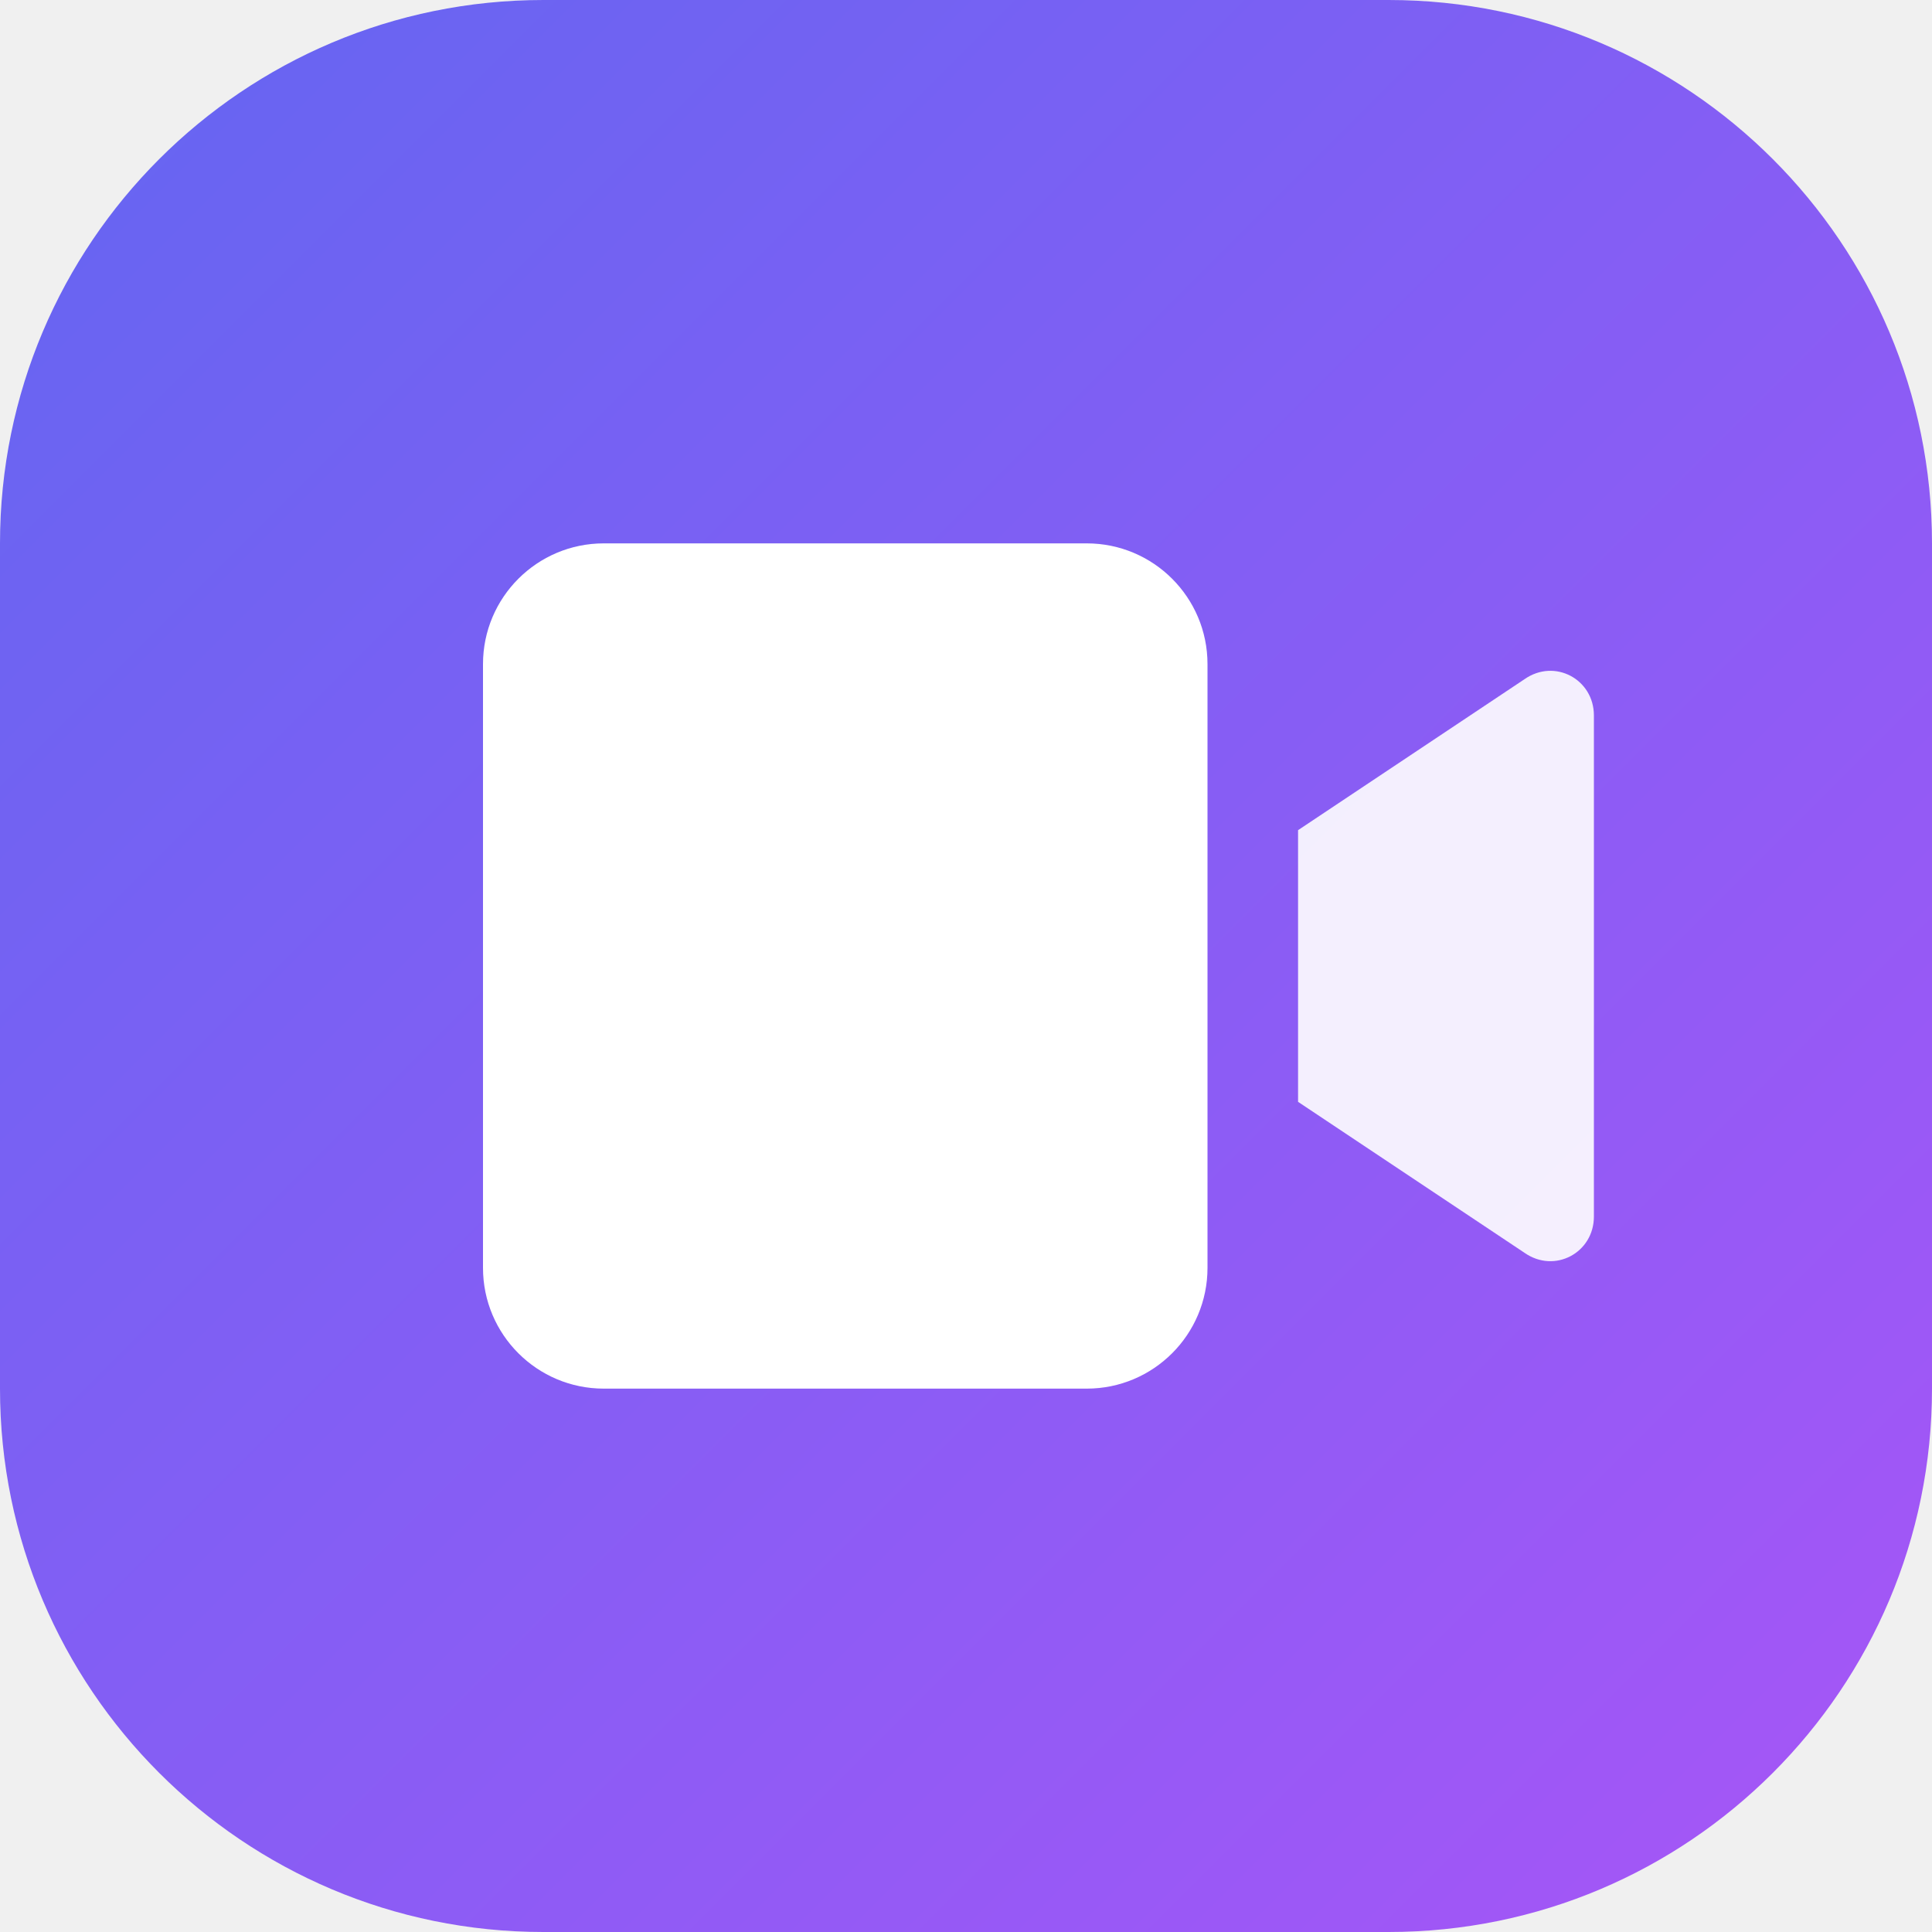
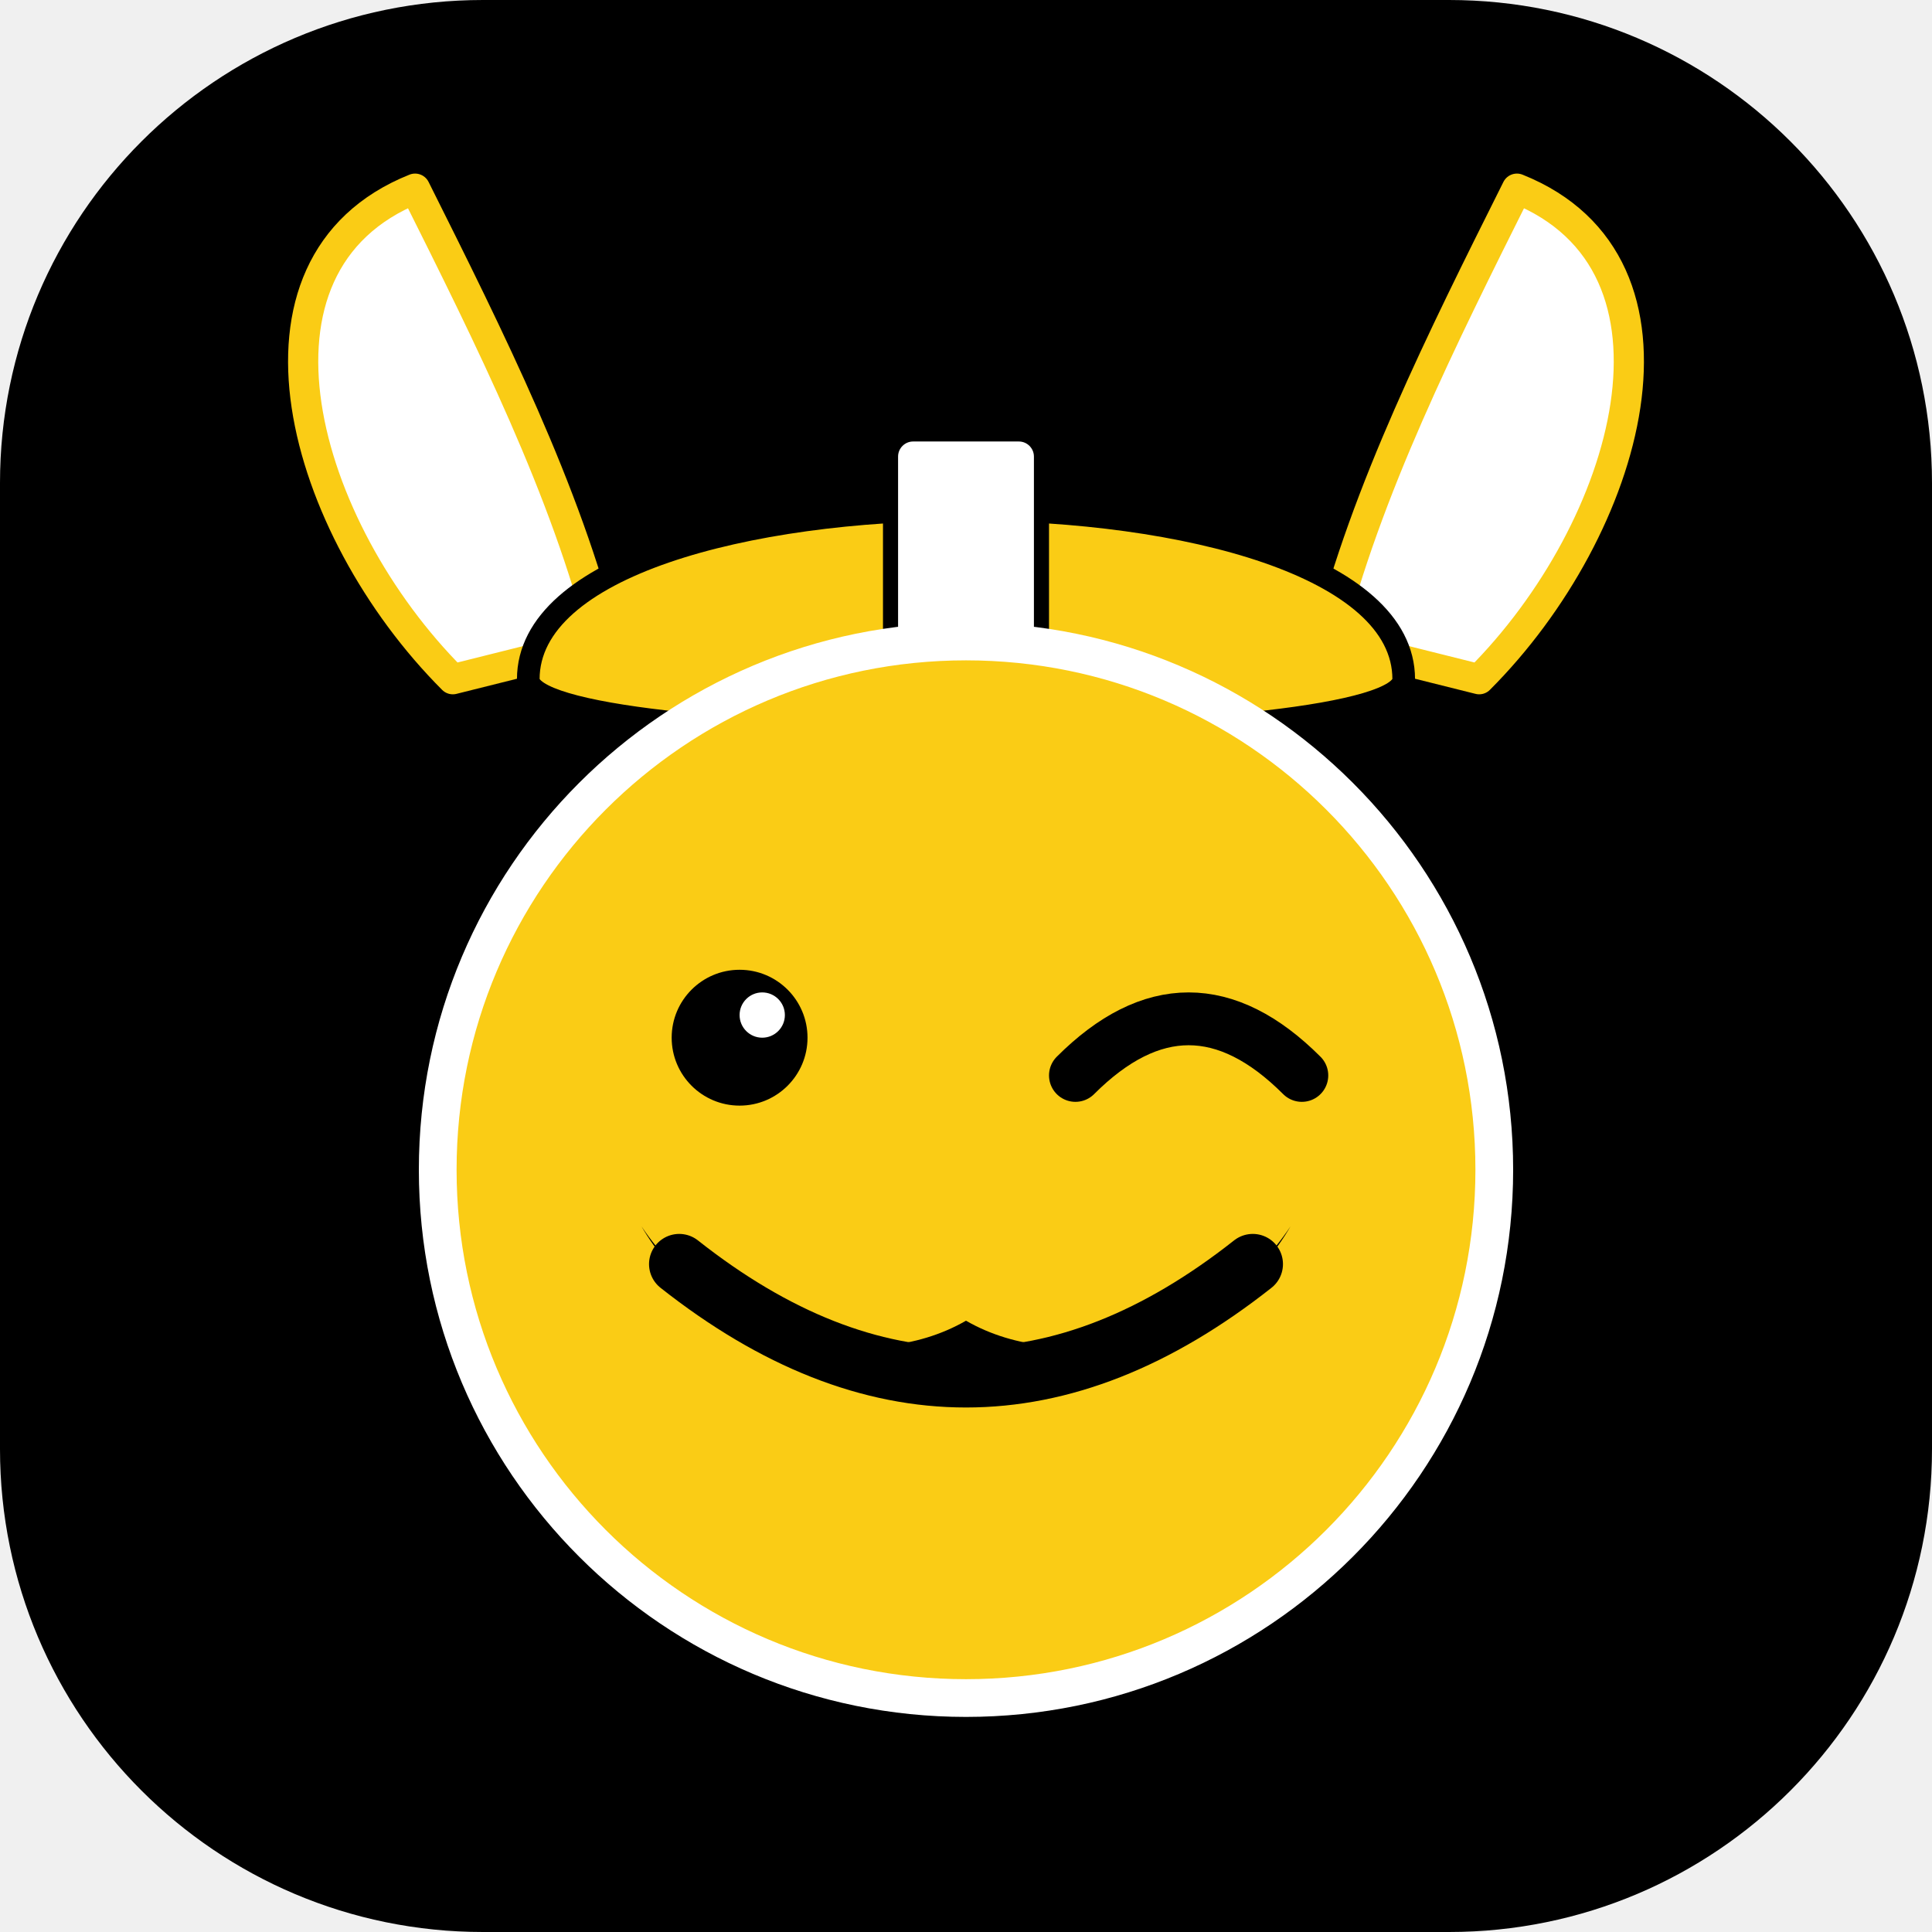
- <svg xmlns="http://www.w3.org/2000/svg" viewBox="0 0 64 64" width="64" height="64">
-   <defs>
-     <linearGradient id="icon-grad" x1="0%" y1="0%" x2="100%" y2="100%">
-       <stop offset="0%" stop-color="#6366f1" />
-       <stop offset="100%" stop-color="#a855f7" />
-     </linearGradient>
-   </defs>
-   <rect width="64" height="64" rx="18" fill="url(#icon-grad)" />
-   <path d="M16 22C16 19.791 17.791 18 20 18H36C38.209 18 40 19.791 40 22V42C40 44.209 38.209 46 36 46H20C17.791 46 16 44.209 16 42V22Z" fill="white" />
-   <path d="M43 27.5L50.5 22.5C51.5 21.8 52.8 22.5 52.8 23.7V40.3C52.8 41.5 51.5 42.2 50.5 41.5L43 36.5V27.5Z" fill="white" fill-opacity="0.9" />
+ <svg xmlns="http://www.w3.org/2000/svg" viewBox="0 0 512 512" width="512" height="512">
+   <rect width="512" height="512" rx="128" fill="#000000" />
+   <path d="M 120 180 C 80 140, 60 70, 110 50 C 130 90, 150 130, 160 170 Z" fill="#FFFFFF" stroke="#FACC15" stroke-width="8" stroke-linejoin="round" />
+   <path d="M 392 180 C 432 140, 452 70, 402 50 C 382 90, 362 130, 352 170 Z" fill="#FFFFFF" stroke="#FACC15" stroke-width="8" stroke-linejoin="round" />
+   <path d="M 140 180 C 140 120, 372 120, 372 180 C 372 200, 140 200, 140 180 Z" fill="#FACC15" stroke="#000000" stroke-width="6" />
+   <rect x="236" y="115" width="40" height="75" rx="6" fill="#FFFFFF" stroke="#000000" stroke-width="4" />
+   <circle cx="256" cy="310" r="140" fill="#FACC15" stroke="#FFFFFF" stroke-width="10" />
+   <circle cx="196" cy="275" r="18" fill="#000000" />
+   <circle cx="202" cy="269" r="6" fill="#FFFFFF" />
+   <path d="M 285 285 Q 315 255 345 285" fill="none" stroke="#000000" stroke-width="14" stroke-linecap="round" />
+   <path d="M 180 335 Q 256 395 332 335" fill="none" stroke="#000000" stroke-width="16" stroke-linecap="round" />
+   <path d="M 170 325 C 190 355, 230 365, 256 350 C 282 365, 322 355, 342 325 C 310 380, 202 380, 170 325 Z" fill="#000000" />
</svg>
